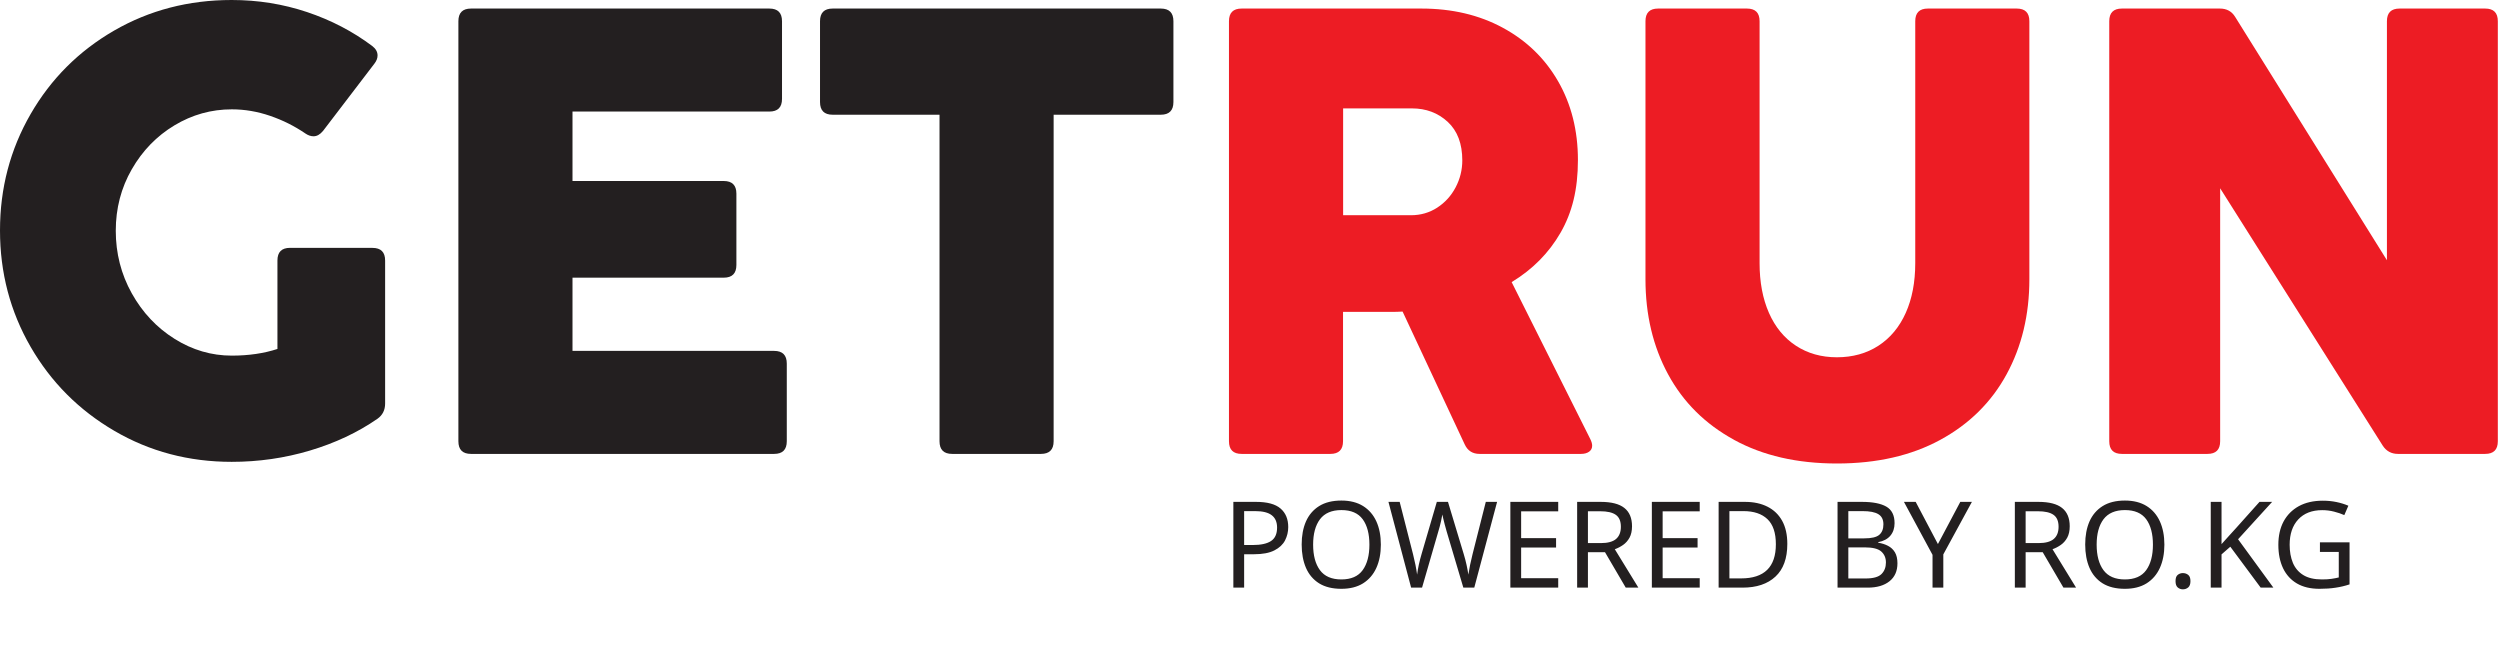
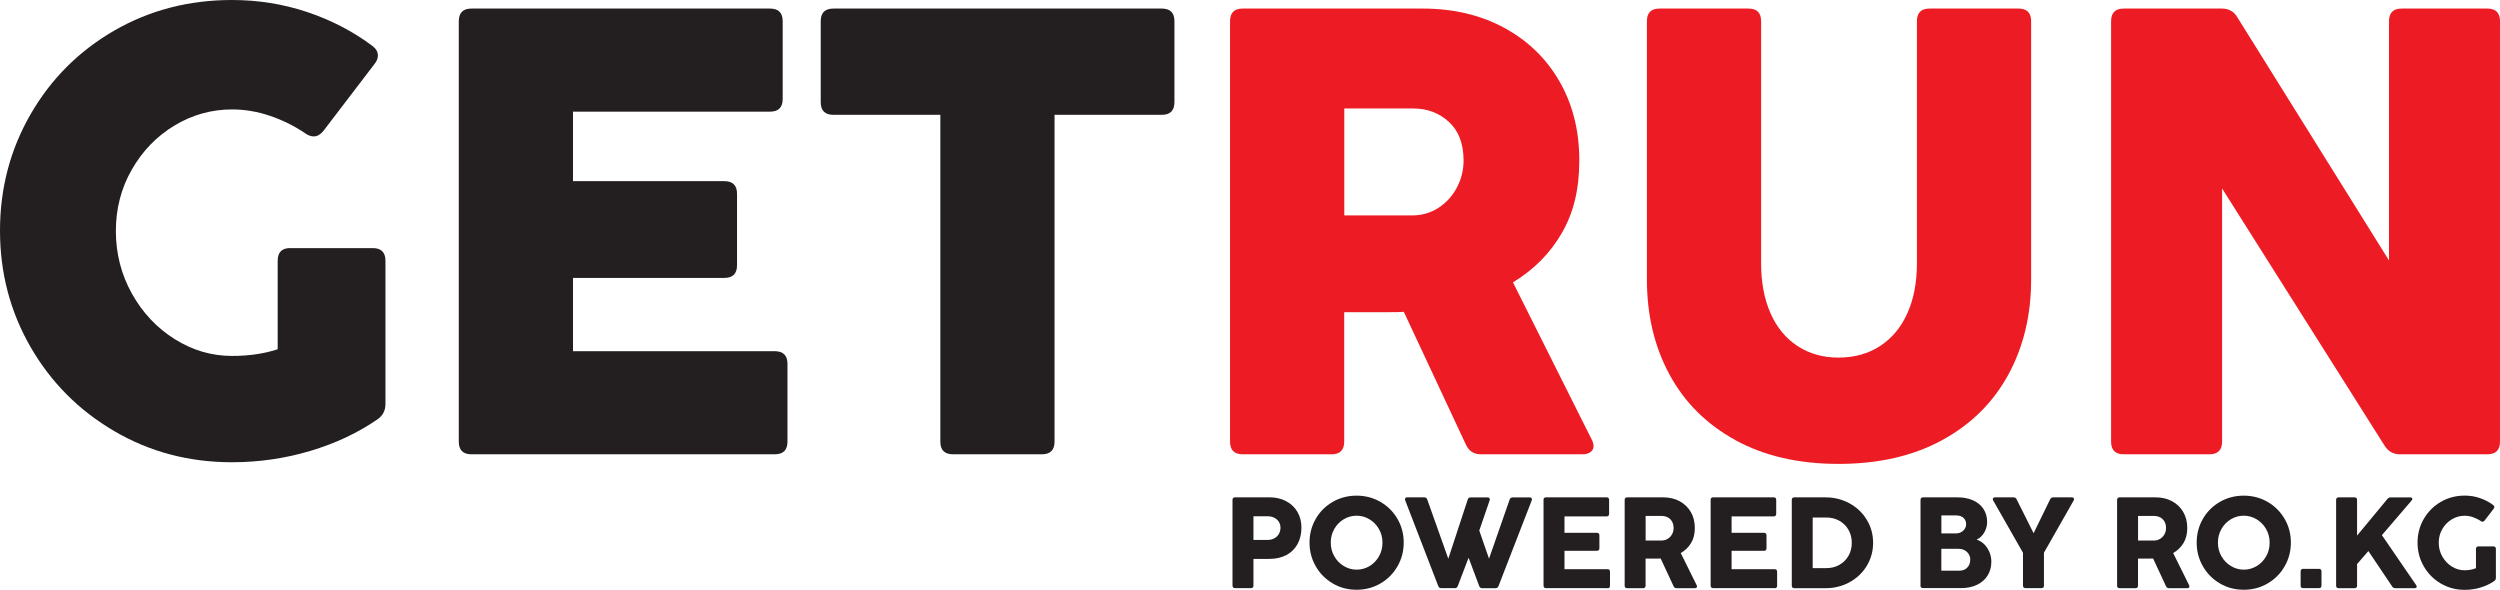
- <svg xmlns="http://www.w3.org/2000/svg" id="Layer_1" data-name="Layer 1" viewBox="0 0 528.86 141.01">
+ <svg xmlns="http://www.w3.org/2000/svg" id="Layer_1" data-name="Layer 1" viewBox="0 0 528.4 124.66">
  <defs>
    <style>
      .cls-1 {
        fill: #ed1c24;
      }

      .cls-2 {
-         font-family: CocogooseProTrial-Darkmode, CocogooseProTrial;
-         font-size: 25.41px;
-       }
- 
-       .cls-2, .cls-3 {
        fill: #231f20;
      }
    </style>
  </defs>
-   <path class="cls-3" d="M61.36,52.44h17.43c1.79,0,2.68,.89,2.68,2.68v30.24c0,1.39-.54,2.46-1.61,3.22-4.2,2.91-8.98,5.15-14.32,6.74-5.34,1.59-10.85,2.38-16.53,2.38-9.08,0-17.36-2.19-24.84-6.57-7.49-4.38-13.39-10.3-17.7-17.77C2.16,65.89,0,57.69,0,48.75S2.16,31.61,6.47,24.14c4.31-7.47,10.2-13.35,17.67-17.67C31.61,2.16,39.9,0,49.02,0c5.54,0,10.85,.85,15.93,2.55,5.07,1.7,9.67,4.09,13.78,7.17,.76,.58,1.14,1.25,1.14,2.01,0,.58-.22,1.16-.67,1.74l-10.86,14.22c-.63,.76-1.3,1.14-2.01,1.14-.58,0-1.16-.2-1.74-.6-2.28-1.56-4.76-2.8-7.44-3.72-2.68-.92-5.39-1.38-8.11-1.38-4.34,0-8.38,1.13-12.14,3.39-3.75,2.26-6.76,5.35-9.02,9.29-2.26,3.93-3.39,8.27-3.39,13.01s1.13,9.2,3.39,13.24c2.26,4.05,5.27,7.25,9.05,9.62s7.81,3.55,12.1,3.55c3.58,0,6.79-.47,9.66-1.41v-18.71c0-1.79,.89-2.68,2.68-2.68h0Z" />
-   <path class="cls-3" d="M163.75,96.02H99.65c-1.79,0-2.68-.89-2.68-2.68V4.49c0-1.79,.89-2.68,2.68-2.68h63.1c1.79,0,2.68,.89,2.68,2.68V20.92c0,1.79-.89,2.68-2.68,2.68h-41.64v14.69h31.99c1.79,0,2.68,.9,2.68,2.68v15.09c0,1.79-.9,2.68-2.68,2.68h-31.99v15.49h42.65c1.79,0,2.68,.9,2.68,2.68v16.43c0,1.79-.89,2.68-2.68,2.68h-.01Z" />
-   <path class="cls-3" d="M220.21,96.02h-18.78c-1.79,0-2.68-.89-2.68-2.68V24.27h-22.6c-1.79,0-2.68-.89-2.68-2.68V4.49c0-1.79,.89-2.68,2.68-2.68h69.4c1.79,0,2.68,.89,2.68,2.68V21.59c0,1.79-.9,2.68-2.68,2.68h-22.66V93.34c0,1.79-.9,2.68-2.68,2.68h0Z" />
+   <path class="cls-2" d="M61.36,52.44h17.43c1.79,0,2.68,.89,2.68,2.68v30.24c0,1.39-.54,2.46-1.61,3.22-4.2,2.91-8.98,5.15-14.32,6.74-5.34,1.59-10.85,2.38-16.53,2.38-9.08,0-17.36-2.19-24.84-6.57-7.49-4.38-13.39-10.3-17.7-17.77C2.16,65.89,0,57.69,0,48.75S2.16,31.61,6.47,24.14c4.31-7.47,10.2-13.35,17.67-17.67C31.61,2.16,39.9,0,49.02,0c5.54,0,10.85,.85,15.93,2.55,5.07,1.7,9.67,4.09,13.78,7.17,.76,.58,1.14,1.25,1.14,2.01,0,.58-.22,1.16-.67,1.74l-10.86,14.22c-.63,.76-1.3,1.14-2.01,1.14-.58,0-1.16-.2-1.74-.6-2.28-1.56-4.76-2.8-7.44-3.72-2.68-.92-5.39-1.38-8.11-1.38-4.34,0-8.38,1.13-12.14,3.39-3.75,2.26-6.76,5.35-9.02,9.29-2.26,3.93-3.39,8.27-3.39,13.01s1.13,9.2,3.39,13.24c2.26,4.05,5.27,7.25,9.05,9.62s7.81,3.55,12.1,3.55c3.58,0,6.79-.47,9.66-1.41v-18.71c0-1.79,.89-2.68,2.68-2.68h0Z" />
+   <path class="cls-2" d="M163.75,96.02H99.65c-1.79,0-2.68-.89-2.68-2.68V4.49c0-1.79,.89-2.68,2.68-2.68h63.1c1.79,0,2.68,.89,2.68,2.68V20.92c0,1.79-.89,2.68-2.68,2.68h-41.64v14.69h31.99c1.79,0,2.68,.9,2.68,2.68v15.09c0,1.79-.9,2.68-2.68,2.68h-31.99v15.49h42.65c1.79,0,2.68,.9,2.68,2.68v16.43c0,1.79-.89,2.68-2.68,2.68h-.01Z" />
+   <path class="cls-2" d="M220.21,96.02h-18.78c-1.79,0-2.68-.89-2.68-2.68V24.27h-22.6c-1.79,0-2.68-.89-2.68-2.68V4.49c0-1.79,.89-2.68,2.68-2.68h69.4c1.79,0,2.68,.89,2.68,2.68V21.59c0,1.79-.9,2.68-2.68,2.68h-22.66V93.34c0,1.79-.9,2.68-2.68,2.68h0Z" />
  <path class="cls-1" d="M259.98,93.34V4.49c0-1.79,.89-2.68,2.68-2.68h38.02c6.48,0,12.23,1.35,17.23,4.06,5.01,2.71,8.91,6.48,11.7,11.33s4.19,10.41,4.19,16.66-1.23,11.12-3.69,15.39-5.9,7.74-10.33,10.43l16.63,33.19c.27,.54,.4,1.01,.4,1.41,0,.54-.21,.96-.64,1.27s-1,.47-1.71,.47h-21.46c-1.48,0-2.53-.67-3.15-2.01l-13.14-28.1c-.67,.05-1.63,.07-2.88,.07h-9.72v27.36c0,1.79-.9,2.68-2.68,2.68h-18.77c-1.79,0-2.68-.89-2.68-2.68h0Zm44.06-49.42c1.65-1.07,2.95-2.5,3.89-4.29s1.41-3.69,1.41-5.7c0-3.53-1.03-6.25-3.08-8.15-2.06-1.9-4.58-2.85-7.58-2.85h-14.55v22.6h14.35c2.06,0,3.91-.54,5.57-1.61h-.01Z" />
  <path class="cls-1" d="M366.83,93.04c-6.1-3.33-10.75-7.95-13.95-13.85s-4.79-12.61-4.79-20.12V4.49c0-1.79,.89-2.68,2.68-2.68h18.78c1.79,0,2.68,.89,2.68,2.68V55.66c0,4.02,.66,7.53,1.98,10.53,1.32,3,3.22,5.31,5.7,6.94,2.48,1.63,5.38,2.45,8.68,2.45s6.28-.81,8.79-2.45c2.5-1.63,4.43-3.94,5.77-6.94,1.34-2.99,2.01-6.5,2.01-10.53V4.49c0-1.79,.89-2.68,2.68-2.68h18.78c1.79,0,2.68,.89,2.68,2.68V59.08c0,7.51-1.61,14.22-4.83,20.12s-7.89,10.52-14.02,13.85c-6.12,3.33-13.41,5-21.86,5s-15.66-1.67-21.76-5h0Z" />
  <path class="cls-1" d="M466.98,96.02h-18.1c-1.79,0-2.68-.89-2.68-2.68V4.49c0-1.79,.89-2.68,2.68-2.68h20.72c1.43,0,2.5,.58,3.22,1.74l32.12,51.5V4.49c0-1.79,.89-2.68,2.68-2.68h18.1c1.79,0,2.68,.89,2.68,2.68V93.34c0,1.79-.89,2.68-2.68,2.68h-18.44c-1.39,0-2.46-.58-3.22-1.74l-34.4-54.45v53.51c0,1.79-.89,2.68-2.68,2.68h0Z" />
-   <text class="cls-2" transform="translate(258.44 124.31)">
-     <tspan x="0" y="0">POWERED BY RO.KG</tspan>
-   </text>
+   <g>
+     <path class="cls-2" d="M264.38,124.31h-3.33c-.36,0-.55-.18-.55-.55v-18.1c0-.36,.18-.55,.55-.55h7.19c1.37,0,2.57,.27,3.6,.82,1.03,.55,1.83,1.3,2.39,2.27,.56,.97,.84,2.07,.84,3.3,0,1.31-.27,2.47-.81,3.47-.54,1-1.32,1.78-2.34,2.33-1.02,.55-2.22,.83-3.63,.83h-3.36v5.63c0,.37-.18,.55-.55,.55Zm4.94-10.52c.41-.22,.74-.52,.97-.92,.23-.39,.35-.83,.35-1.32s-.12-.9-.35-1.26c-.23-.37-.55-.66-.96-.86-.41-.21-.87-.31-1.38-.31h-3.02v5h3c.51,0,.97-.11,1.39-.33Z" />
+     <path class="cls-2" d="M281.7,123.32c-1.52-.89-2.72-2.09-3.6-3.62s-1.32-3.2-1.32-5.02,.44-3.49,1.31-5.01c.87-1.52,2.07-2.71,3.59-3.59,1.52-.88,3.21-1.32,5.05-1.32s3.52,.44,5.04,1.32c1.52,.88,2.72,2.08,3.6,3.59,.88,1.52,1.32,3.19,1.32,5.01s-.44,3.49-1.32,5.02-2.08,2.73-3.6,3.62c-1.52,.89-3.2,1.33-5.04,1.33s-3.52-.44-5.04-1.33Zm7.76-3.67c.84-.5,1.5-1.19,2-2.06,.5-.87,.74-1.84,.74-2.9s-.25-2.01-.75-2.88c-.5-.87-1.17-1.55-2.01-2.06-.84-.5-1.74-.75-2.71-.75s-1.88,.25-2.72,.75-1.5,1.19-2,2.06c-.5,.87-.74,1.83-.74,2.88s.25,2.02,.75,2.89c.5,.87,1.17,1.56,2.01,2.06,.84,.51,1.74,.76,2.71,.76s1.88-.25,2.72-.75Z" />
+     <path class="cls-2" d="M307.49,124.31h-2.87c-.31,0-.52-.15-.63-.44l-6.99-18.13c-.03-.08-.04-.16-.04-.23,0-.13,.04-.23,.12-.29,.08-.07,.2-.1,.34-.1h3.63c.3,0,.5,.15,.61,.44l4.45,12.53,4.11-12.51c.09-.3,.3-.45,.61-.45h3.57c.15,0,.28,.04,.36,.11,.09,.07,.13,.17,.13,.3,0,.06-.01,.14-.04,.22l-2.19,6.38,2.06,5.94,4.36-12.5c.11-.3,.32-.45,.63-.45h3.61c.15,0,.27,.03,.35,.1s.12,.17,.12,.29c0,.07-.01,.15-.04,.23l-7.03,18.13c-.11,.29-.32,.44-.63,.44h-2.81c-.31,0-.52-.15-.63-.44l-2.25-6-2.29,6c-.11,.29-.32,.44-.63,.44Z" />
+     <path class="cls-2" d="M339.74,124.31h-12.95c-.36,0-.55-.18-.55-.55v-18.1c0-.36,.18-.55,.55-.55h12.76c.36,0,.55,.18,.55,.55v2.94c0,.36-.18,.55-.55,.55h-8.88v3.46h6.83c.36,0,.55,.18,.55,.55v2.71c0,.36-.18,.55-.55,.55h-6.83v3.88h9.07c.36,0,.55,.18,.55,.55v2.94c0,.37-.18,.55-.55,.55Z" />
+     <path class="cls-2" d="M343.39,123.77v-18.1c0-.36,.18-.55,.55-.55h7.59c1.31,0,2.47,.27,3.48,.82,1.01,.55,1.8,1.31,2.36,2.28,.57,.97,.85,2.09,.85,3.36s-.26,2.3-.79,3.18c-.52,.88-1.25,1.59-2.19,2.13l3.36,6.78c.05,.11,.08,.2,.08,.29,0,.11-.04,.2-.13,.26-.09,.06-.2,.1-.35,.1h-3.83c-.3,0-.51-.14-.64-.41l-2.73-5.86c-.16,0-.41,.01-.72,.01h-2.47v5.71c0,.37-.18,.55-.55,.55h-3.33c-.36,0-.55-.18-.55-.55Zm9.08-9.88c.4-.24,.71-.56,.93-.96,.22-.4,.33-.85,.33-1.33,0-.54-.11-1-.34-1.39s-.54-.68-.92-.87c-.39-.2-.82-.29-1.3-.29h-3.35v5.2h3.31c.5,0,.95-.12,1.35-.36Z" />
+     <path class="cls-2" d="M375.06,124.31h-12.95c-.36,0-.55-.18-.55-.55v-18.1c0-.36,.18-.55,.55-.55h12.76c.36,0,.55,.18,.55,.55v2.94c0,.36-.18,.55-.55,.55h-8.88v3.46h6.83c.36,0,.55,.18,.55,.55v2.71c0,.36-.18,.55-.55,.55h-6.83v3.88h9.07c.36,0,.55,.18,.55,.55v2.94c0,.37-.18,.55-.55,.55Z" />
+     <path class="cls-2" d="M378.71,123.77v-18.1c0-.36,.18-.55,.55-.55h6.56c1.85,0,3.54,.42,5.08,1.26s2.76,1.99,3.65,3.46c.9,1.47,1.35,3.09,1.35,4.88s-.45,3.41-1.34,4.88c-.89,1.47-2.11,2.62-3.64,3.46-1.53,.84-3.22,1.26-5.06,1.26h-6.6c-.36,0-.55-.18-.55-.55Zm10.05-4.38c.82-.46,1.46-1.09,1.93-1.9s.7-1.73,.7-2.77-.24-1.94-.7-2.75c-.47-.81-1.12-1.45-1.94-1.91s-1.75-.68-2.78-.68h-2.84v10.7h2.87c1.02,0,1.94-.23,2.76-.68Z" />
+     <path class="cls-2" d="M405.92,123.77v-18.1c0-.36,.18-.55,.55-.55h7.28c1.25,0,2.34,.21,3.29,.64s1.68,1.04,2.19,1.82c.51,.79,.77,1.7,.77,2.74,0,.53-.1,1.05-.29,1.56-.2,.51-.46,.96-.81,1.34-.34,.38-.72,.66-1.13,.83,.6,.19,1.14,.52,1.61,.98,.47,.46,.84,1.02,1.11,1.67s.4,1.32,.4,2.02c0,1.12-.27,2.1-.8,2.94-.53,.84-1.28,1.49-2.24,1.95s-2.07,.69-3.33,.69h-8.07c-.36,0-.55-.18-.55-.55Zm8.58-11.3c.33-.17,.59-.41,.78-.71,.19-.3,.28-.63,.28-.98,0-.55-.19-.99-.57-1.33-.38-.34-.89-.51-1.52-.51h-3.14v3.8h3.03c.43,0,.81-.09,1.14-.26Zm1.3,7.49c.42-.43,.63-1,.63-1.7,0-.4-.1-.77-.31-1.12-.21-.35-.49-.62-.87-.83-.37-.21-.81-.31-1.3-.31h-3.63v4.62h3.83c.68,0,1.23-.22,1.65-.65Z" />
+     <path class="cls-2" d="M431.48,124.31h-3.35c-.36,0-.55-.18-.55-.55v-6.92l-6.3-11.06c-.05-.11-.08-.21-.08-.3,0-.11,.04-.2,.12-.26,.08-.06,.2-.1,.34-.1h3.93c.3,0,.51,.14,.64,.41l3.59,7.17,3.5-7.17c.14-.27,.35-.41,.64-.41h3.95c.15,0,.26,.03,.34,.1,.08,.06,.12,.15,.12,.26,0,.09-.03,.19-.08,.3l-6.28,11.04v6.95c0,.37-.18,.55-.55,.55Z" />
+     <path class="cls-2" d="M447.47,123.77v-18.1c0-.36,.18-.55,.55-.55h7.59c1.31,0,2.47,.27,3.48,.82,1.01,.55,1.8,1.31,2.36,2.28,.57,.97,.85,2.09,.85,3.36s-.26,2.3-.79,3.18c-.52,.88-1.25,1.59-2.19,2.13l3.36,6.78c.05,.11,.08,.2,.08,.29,0,.11-.04,.2-.13,.26-.09,.06-.2,.1-.35,.1h-3.83c-.3,0-.51-.14-.64-.41l-2.73-5.86c-.16,0-.41,.01-.72,.01h-2.47v5.71c0,.37-.18,.55-.55,.55h-3.33c-.36,0-.55-.18-.55-.55Zm9.08-9.88c.4-.24,.71-.56,.93-.96,.22-.4,.33-.85,.33-1.33,0-.54-.11-1-.34-1.39s-.54-.68-.92-.87c-.39-.2-.82-.29-1.3-.29h-3.35v5.2h3.31c.5,0,.95-.12,1.35-.36Z" />
+     <path class="cls-2" d="M469.21,123.32c-1.52-.89-2.72-2.09-3.6-3.62s-1.32-3.2-1.32-5.02,.44-3.49,1.31-5.01c.87-1.52,2.07-2.71,3.59-3.59,1.52-.88,3.21-1.32,5.05-1.32s3.52,.44,5.04,1.32c1.52,.88,2.72,2.08,3.6,3.59,.88,1.52,1.32,3.19,1.32,5.01s-.44,3.49-1.32,5.02-2.08,2.73-3.6,3.62c-1.52,.89-3.2,1.33-5.04,1.33s-3.52-.44-5.04-1.33Zm7.76-3.67c.84-.5,1.5-1.19,2-2.06,.5-.87,.74-1.84,.74-2.9s-.25-2.01-.75-2.88c-.5-.87-1.17-1.55-2.01-2.06-.84-.5-1.74-.75-2.71-.75s-1.88,.25-2.72,.75-1.5,1.19-2,2.06c-.5,.87-.74,1.83-.74,2.88s.25,2.02,.75,2.89c.5,.87,1.17,1.56,2.01,2.06,.84,.51,1.74,.76,2.71,.76s1.88-.25,2.72-.75Z" />
+     <path class="cls-2" d="M490.12,124.31h-3.31c-.37,0-.55-.18-.55-.55v-2.98c0-.36,.18-.55,.55-.55h3.31c.36,0,.55,.18,.55,.55v2.98c0,.37-.18,.55-.55,.55Z" />
+     <path class="cls-2" d="M510.8,123.99c0,.1-.04,.18-.12,.24-.08,.06-.2,.09-.34,.09h-4.07c-.29,0-.51-.12-.66-.36l-5.03-7.49-2.39,2.75v4.55c0,.37-.18,.55-.55,.55h-3.33c-.36,0-.55-.18-.55-.55v-18.1c0-.36,.18-.55,.55-.55h3.33c.36,0,.55,.18,.55,.55v7.53l6.43-7.76c.17-.21,.4-.31,.67-.31h4.12c.15,0,.26,.03,.34,.08s.12,.13,.12,.23c0,.11-.05,.23-.16,.36l-6.27,7.31,7.24,10.56c.07,.11,.11,.22,.11,.33Z" />
+     <path class="cls-2" d="M523.86,115.48h3.12c.36,0,.55,.18,.55,.55v6.11c0,.28-.11,.5-.33,.66-.85,.59-1.82,1.05-2.91,1.38s-2.21,.49-3.36,.49c-1.84,0-3.52-.45-5.04-1.34-1.52-.89-2.72-2.1-3.6-3.63s-1.32-3.19-1.32-5.01,.44-3.49,1.32-5.01c.88-1.52,2.08-2.72,3.59-3.6,1.52-.88,3.2-1.33,5.05-1.33,1.13,0,2.21,.17,3.24,.53s1.97,.84,2.81,1.48c.15,.13,.23,.26,.23,.4,0,.12-.05,.24-.15,.37l-1.93,2.51c-.13,.16-.26,.23-.41,.23-.12,0-.24-.04-.36-.12-.5-.35-1.05-.62-1.64-.83-.59-.21-1.19-.31-1.8-.31-.97,0-1.87,.25-2.71,.76-.84,.51-1.51,1.19-2.01,2.06-.5,.87-.75,1.83-.75,2.88s.25,2.03,.76,2.92c.51,.89,1.18,1.6,2.01,2.12,.84,.52,1.74,.78,2.71,.78,.87,0,1.66-.15,2.39-.44v-4.06c0-.36,.18-.55,.55-.55Z" />
+   </g>
</svg>
